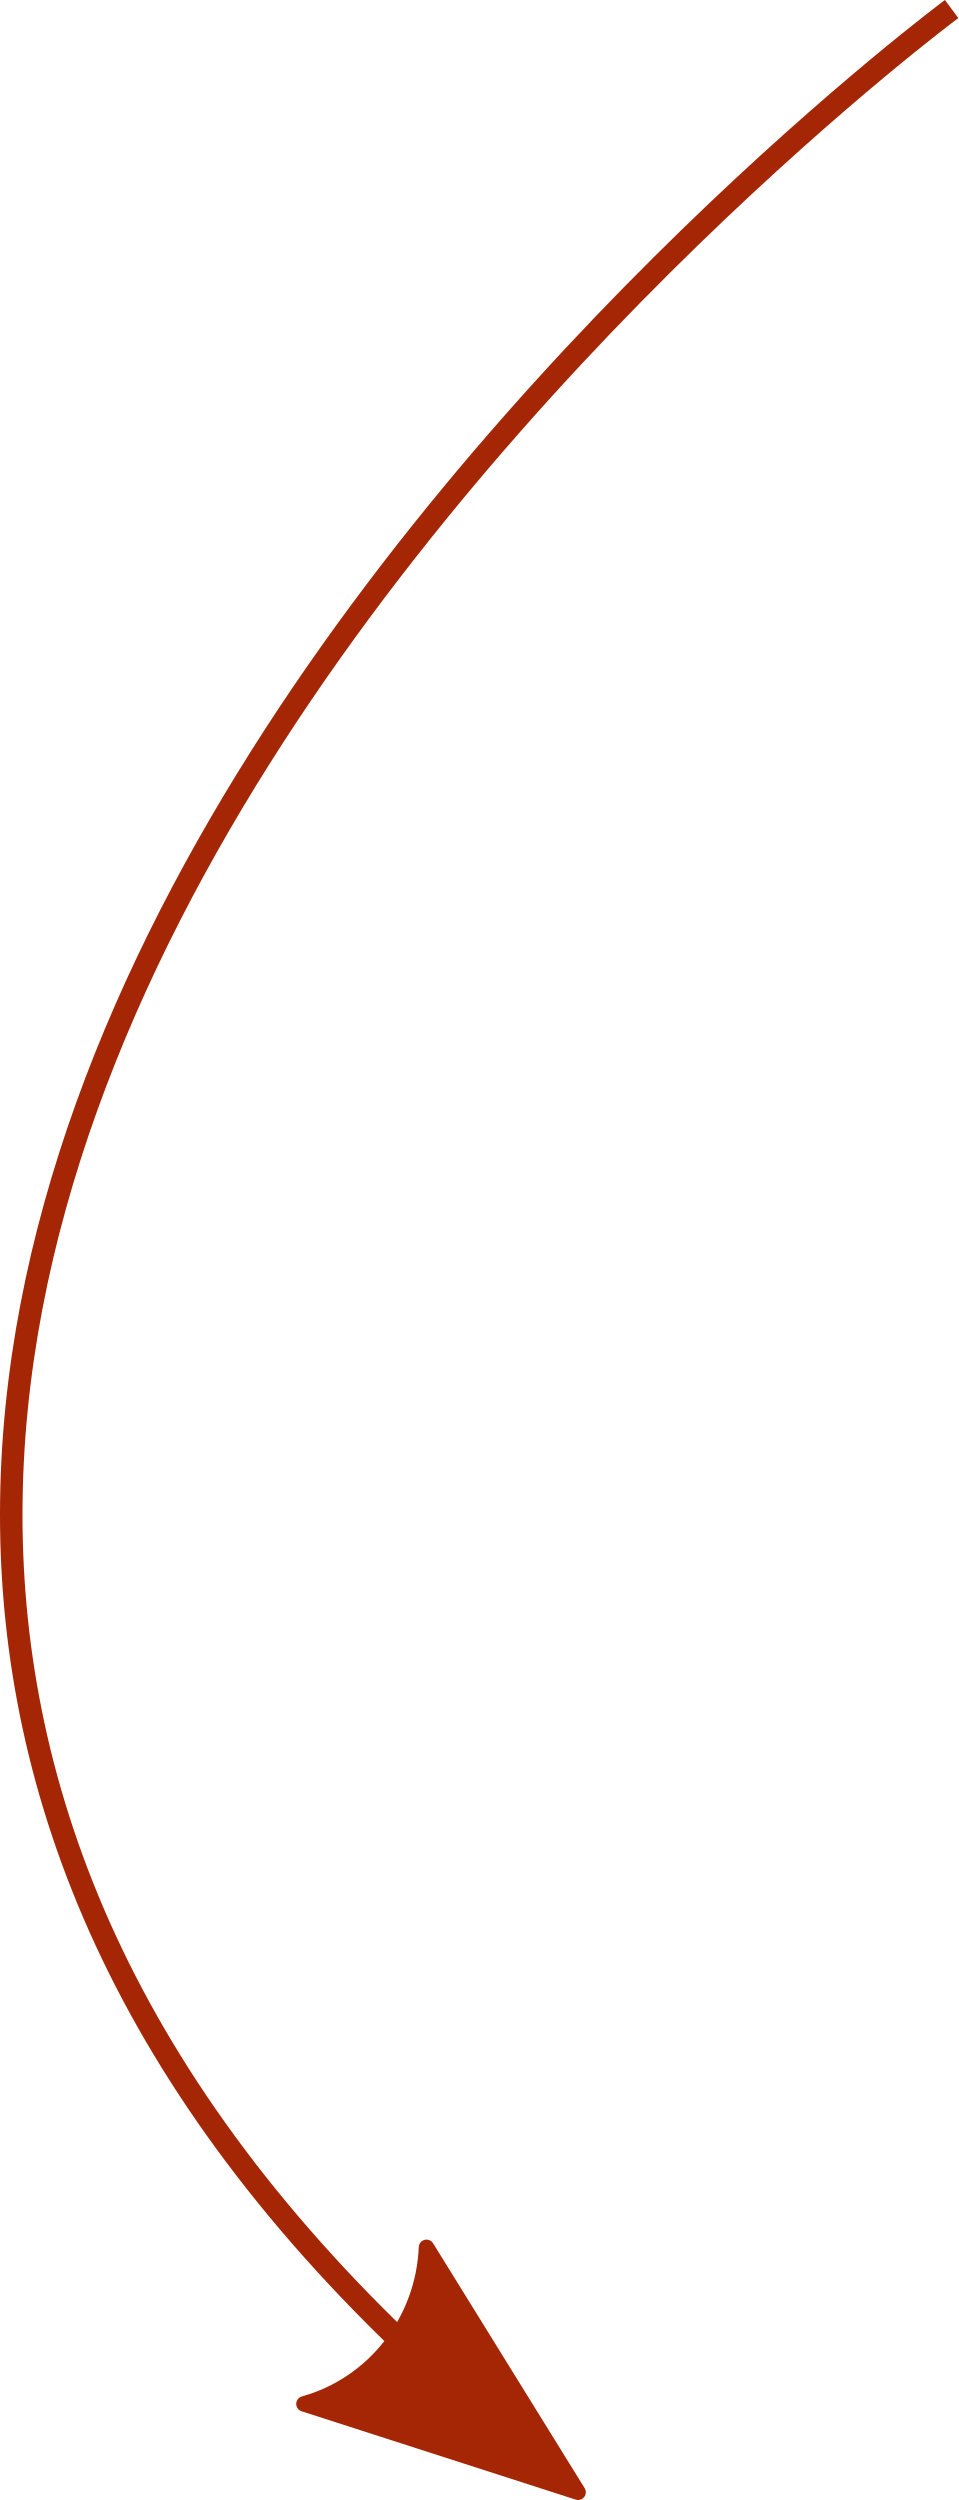
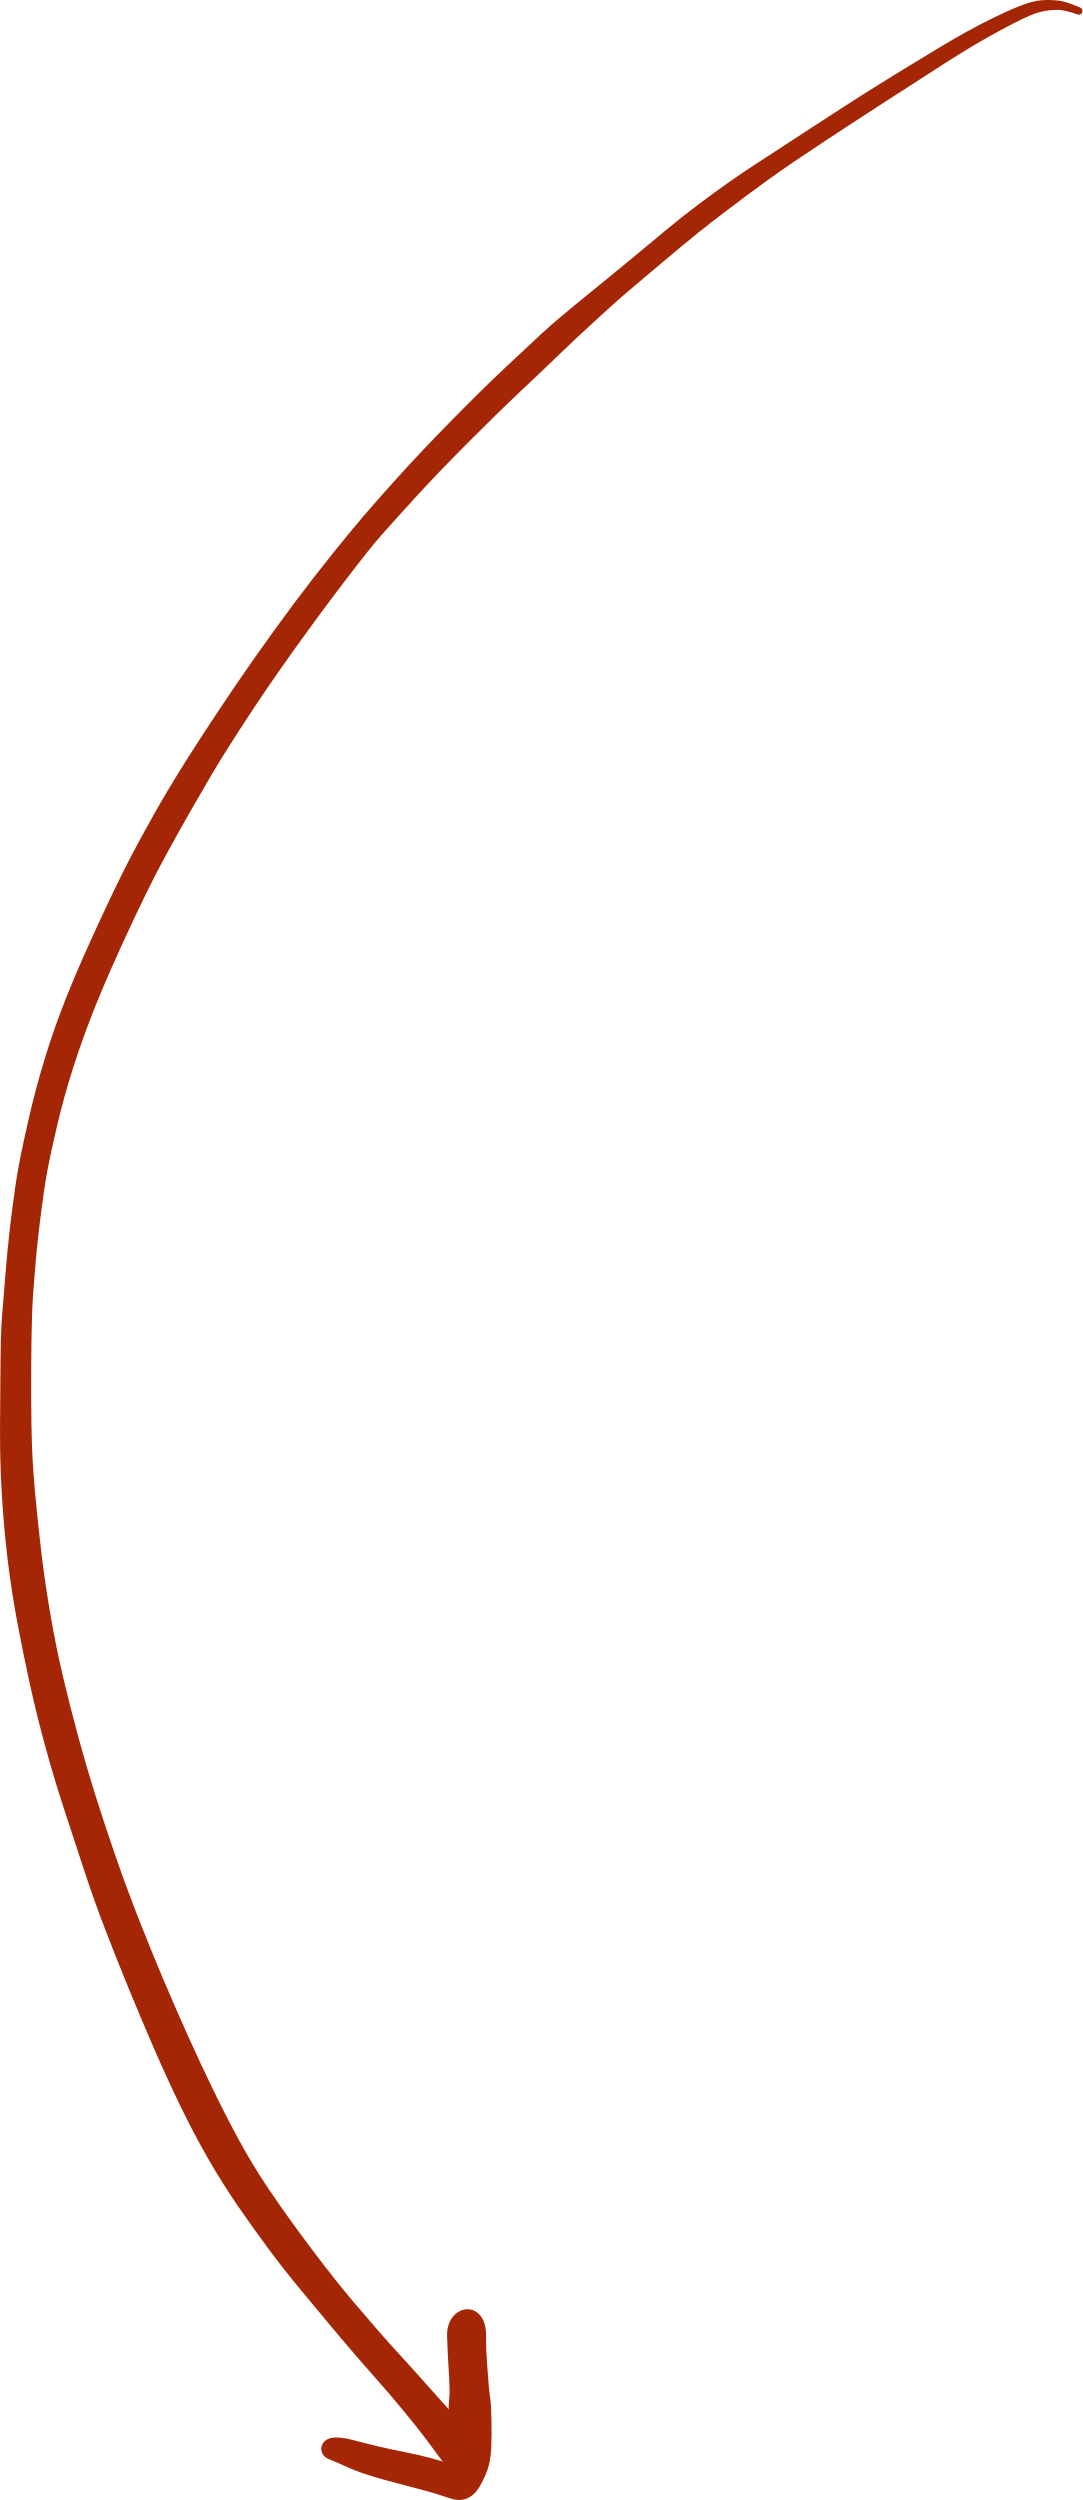
- <svg xmlns="http://www.w3.org/2000/svg" width="60.83mm" height="158.688mm" viewBox="0 0 215.538 562.28" id="svg7540" version="1.1">
-   <defs id="defs7542">
-     <marker orient="auto" refY="0" refX="0" id="marker7027" style="overflow:visible">
-       <path id="path7029" style="fill:#a42604;fill-opacity:1;fill-rule:evenodd;stroke:#a42604;stroke-width:0.625;stroke-linejoin:round;stroke-opacity:1" d="M 8.719,4.034 -2.207,0.016 8.719,-4.002 c -1.745,2.372 -1.735,5.617 -6e-7,8.035 z" transform="matrix(-1.1,0,0,-1.1,-1.1,0)" />
-     </marker>
-   </defs>
-   <g id="layer1" transform="translate(-323.8492,-174.0664)">
-     <path style="fill:none;fill-rule:evenodd;stroke:#a42604;stroke-width:5.059;stroke-linecap:butt;stroke-linejoin:miter;stroke-miterlimit:16.8;stroke-dasharray:none;stroke-opacity:1;marker-end:url(#marker7027)" d="m 537.878,176.096 c 0,0 -409.103,304.136 -89.353,554.44" id="path7025" />
+ <svg xmlns="http://www.w3.org/2000/svg" width="56.685mm" height="130.917mm" viewBox="0 0 56.685 130.917" version="1.1" id="svg12096">
+   <defs id="defs12090" />
+   <g id="layer1" transform="translate(-212.0503,-42.55328)">
+     <path id="path11292" style="fill:#a42604;fill-opacity:1;fill-rule:nonzero;stroke:none;stroke-width:0.353" d="m 267.443,43.071 c 0.143,-3.28e-4 0.286,0.025 0.424,0.057 0.207,0.047 0.409,0.112 0.609,0.183 v 0 c 0.101,0.036 0.212,-0.017 0.248,-0.117 0.034,-0.096 -0.011,-0.202 -0.105,-0.243 -0.208,-0.091 -0.419,-0.177 -0.636,-0.247 -0.167,-0.054 -0.338,-0.1 -0.513,-0.12 v 0 c -0.134,-0.016 -0.255,0.08 -0.271,0.214 -0.016,0.134 0.08,0.255 0.214,0.271 0.01,0.001 0.019,0.002 0.029,0.002 z m -0.823,-0.507 v 0 c -0.161,0.011 -0.282,0.15 -0.271,0.311 0.011,0.161 0.15,0.282 0.311,0.271 0.011,-7.07e-4 0.022,-0.002 0.033,-0.004 0.247,-0.046 0.499,-0.07 0.75,-0.071 v 0 c 0.135,-3.1e-4 0.244,-0.11 0.244,-0.245 -2.6e-4,-0.124 -0.093,-0.228 -0.216,-0.242 -0.282,-0.033 -0.568,-0.039 -0.851,-0.019 z m 0,0 c -0.368,0.025 -0.729,0.136 -1.072,0.267 v 4e-6 c -0.173,0.066 -0.259,0.259 -0.193,0.431 0.066,0.173 0.259,0.259 0.432,0.193 0.007,-0.003 0.013,-0.005 0.02,-0.008 0.283,-0.129 0.58,-0.249 0.887,-0.306 v 0 c 0.158,-0.029 0.263,-0.181 0.233,-0.34 -0.027,-0.146 -0.159,-0.248 -0.306,-0.238 z m -1.072,0.267 c -0.472,0.18 -0.932,0.391 -1.387,0.611 v 0 c -0.185,0.09 -0.262,0.313 -0.173,0.498 0.09,0.185 0.313,0.262 0.498,0.173 0.005,-0.003 0.01,-0.005 0.014,-0.007 0.429,-0.231 0.862,-0.456 1.305,-0.658 v 0 c 0.168,-0.077 0.242,-0.275 0.165,-0.443 -0.073,-0.161 -0.258,-0.237 -0.423,-0.174 z m -1.387,0.611 c -0.529,0.257 -1.051,0.529 -1.565,0.815 v 0 c -0.194,0.108 -0.264,0.354 -0.156,0.548 0.108,0.194 0.354,0.264 0.548,0.156 0.003,-0.002 0.006,-0.004 0.009,-0.005 0.495,-0.294 0.996,-0.577 1.502,-0.85 v 0 c 0.181,-0.098 0.249,-0.324 0.151,-0.505 -0.095,-0.176 -0.311,-0.245 -0.49,-0.158 z m -1.565,0.815 c -0.85,0.474 -1.68,0.983 -2.512,1.488 v 0 c -0.209,0.127 -0.275,0.399 -0.148,0.608 0.127,0.209 0.399,0.275 0.608,0.148 0.004,-0.002 0.007,-0.004 0.01,-0.006 0.808,-0.522 1.616,-1.048 2.444,-1.539 v 0 c 0.191,-0.114 0.254,-0.361 0.141,-0.552 -0.111,-0.188 -0.352,-0.253 -0.543,-0.146 z m -2.512,1.488 c -0.895,0.544 -1.789,1.089 -2.673,1.65 v 0 c -0.221,0.14 -0.286,0.432 -0.146,0.653 0.14,0.221 0.432,0.286 0.653,0.146 7.9e-4,-3.44e-4 0.002,-0.001 0.002,-0.001 0.879,-0.565 1.756,-1.131 2.634,-1.698 v 0 c 0.205,-0.133 0.264,-0.406 0.132,-0.612 -0.13,-0.201 -0.397,-0.262 -0.601,-0.138 z m -2.673,1.65 c -0.94,0.596 -1.874,1.203 -2.807,1.809 v 0 c -0.225,0.146 -0.289,0.447 -0.143,0.672 0.146,0.225 0.447,0.289 0.671,0.143 10e-4,-7.14e-4 0.002,-0.001 0.003,-0.002 0.926,-0.612 1.851,-1.224 2.785,-1.823 v -3e-6 c 0.22,-0.141 0.284,-0.434 0.142,-0.654 -0.141,-0.219 -0.432,-0.283 -0.652,-0.144 v 3e-6 z m -2.807,1.809 c -0.997,0.648 -1.994,1.296 -2.988,1.947 v 0 c -0.242,0.159 -0.31,0.484 -0.152,0.726 0.159,0.242 0.484,0.31 0.726,0.152 0.007,-0.004 0.013,-0.009 0.02,-0.014 0.957,-0.691 1.94,-1.348 2.926,-1.999 v 0 c 0.224,-0.148 0.285,-0.449 0.137,-0.673 -0.147,-0.222 -0.446,-0.285 -0.669,-0.139 z m -2.988,1.947 c -0.735,0.481 -1.458,0.98 -2.167,1.498 v 0 c -0.254,0.185 -0.309,0.541 -0.124,0.795 0.185,0.254 0.541,0.309 0.795,0.124 0.003,-0.003 0.006,-0.005 0.01,-0.007 0.687,-0.524 1.381,-1.039 2.081,-1.545 v 0 c 0.235,-0.17 0.288,-0.498 0.118,-0.733 -0.164,-0.227 -0.478,-0.285 -0.713,-0.132 z m -2.167,1.498 c -0.558,0.408 -1.114,0.819 -1.655,1.249 v 0 c -0.253,0.201 -0.294,0.569 -0.093,0.821 0.201,0.253 0.569,0.294 0.821,0.093 7.9e-4,-7.15e-4 0.002,-0.001 0.002,-0.002 0.528,-0.425 1.066,-0.839 1.605,-1.25 v 0 c 0.25,-0.191 0.297,-0.547 0.107,-0.797 -0.188,-0.246 -0.538,-0.297 -0.787,-0.114 z m -1.655,1.249 c -0.582,0.463 -1.153,0.939 -1.723,1.415 v 0 c -0.25,0.209 -0.283,0.581 -0.074,0.831 0.209,0.25 0.581,0.283 0.831,0.075 7.9e-4,-7.15e-4 10e-4,-0.001 0.002,-0.002 0.561,-0.473 1.123,-0.946 1.695,-1.406 v 0 c 0.251,-0.202 0.291,-0.57 0.089,-0.822 -0.202,-0.25 -0.567,-0.291 -0.819,-0.091 z m -1.723,1.415 c -0.588,0.491 -1.177,0.981 -1.771,1.464 v 0 c -0.258,0.21 -0.297,0.588 -0.088,0.846 0.21,0.258 0.588,0.297 0.846,0.088 0.003,-0.003 0.006,-0.005 0.009,-0.008 0.586,-0.496 1.174,-0.992 1.761,-1.487 v 0 c 0.249,-0.21 0.281,-0.582 0.071,-0.831 -0.209,-0.248 -0.58,-0.281 -0.829,-0.073 z m -1.771,1.464 c -0.651,0.529 -1.301,1.061 -1.95,1.592 v 0 c -0.28,0.23 -0.321,0.643 -0.092,0.923 0.23,0.28 0.643,0.322 0.923,0.092 0.009,-0.008 0.018,-0.016 0.027,-0.024 0.612,-0.561 1.226,-1.121 1.859,-1.658 v 0 c 0.254,-0.215 0.285,-0.594 0.07,-0.848 -0.212,-0.25 -0.584,-0.285 -0.839,-0.078 z m -1.95,1.592 c -0.677,0.554 -1.353,1.114 -1.995,1.709 v 0 c -0.289,0.268 -0.306,0.719 -0.038,1.008 0.268,0.289 0.719,0.306 1.008,0.038 0.004,-0.004 0.009,-0.008 0.013,-0.012 0.612,-0.596 1.241,-1.175 1.871,-1.752 v 0 c 0.267,-0.245 0.285,-0.66 0.041,-0.927 -0.235,-0.257 -0.63,-0.285 -0.899,-0.065 z m -1.995,1.709 c -0.638,0.591 -1.272,1.186 -1.905,1.782 v 0 c -0.292,0.274 -0.306,0.733 -0.032,1.025 0.274,0.292 0.733,0.306 1.025,0.032 0.635,-0.597 1.27,-1.196 1.895,-1.804 v 0 c 0.282,-0.275 0.288,-0.727 0.013,-1.009 -0.27,-0.277 -0.712,-0.288 -0.996,-0.025 z m -1.905,1.782 c -0.979,0.921 -1.93,1.872 -2.871,2.832 v 0 c -0.276,0.282 -0.271,0.734 0.011,1.01 0.28,0.274 0.729,0.271 1.005,-0.006 0.937,-0.939 1.882,-1.871 2.848,-2.78 v 0 c 0.292,-0.274 0.306,-0.733 0.032,-1.025 -0.274,-0.292 -0.733,-0.306 -1.025,-0.032 0,0 0,0 0,0 z m -2.871,2.832 c -0.947,0.968 -1.884,1.947 -2.788,2.955 v 0 c -0.257,0.286 -0.233,0.727 0.054,0.983 0.285,0.255 0.722,0.233 0.979,-0.049 0.899,-0.985 1.83,-1.941 2.771,-2.885 v 0 c 0.279,-0.279 0.278,-0.732 -0.001,-1.01 -0.279,-0.279 -0.732,-0.278 -1.01,0.001 -0.001,0.002 -0.003,0.003 -0.005,0.005 z m -2.788,2.955 c -0.582,0.649 -1.164,1.299 -1.73,1.962 v 0 c -0.244,0.286 -0.21,0.716 0.076,0.961 0.283,0.241 0.707,0.211 0.953,-0.067 0.571,-0.647 1.152,-1.284 1.733,-1.922 h -3e-5 c 0.259,-0.284 0.239,-0.725 -0.045,-0.984 -0.284,-0.259 -0.725,-0.239 -0.984,0.045 -0.001,0.001 -0.002,0.003 -0.004,0.004 z m -1.73,1.962 c -0.538,0.631 -1.061,1.276 -1.582,1.922 v 0 c -0.239,0.297 -0.193,0.732 0.104,0.971 0.297,0.24 0.732,0.193 0.971,-0.104 0.003,-0.004 0.006,-0.008 0.009,-0.012 0.493,-0.64 0.992,-1.278 1.526,-1.884 v 0 c 0.249,-0.282 0.223,-0.713 -0.06,-0.962 -0.282,-0.249 -0.713,-0.222 -0.962,0.06 -0.003,0.003 -0.005,0.006 -0.008,0.009 z m -1.582,1.922 c -0.683,0.848 -1.35,1.709 -2.002,2.581 v -3.7e-5 c -0.236,0.315 -0.171,0.762 0.144,0.998 0.315,0.236 0.762,0.171 0.998,-0.144 0.001,-0.001 0.002,-0.002 0.003,-0.004 0.638,-0.865 1.285,-1.724 1.942,-2.576 v 0 c 0.233,-0.302 0.177,-0.736 -0.125,-0.969 -0.297,-0.229 -0.724,-0.179 -0.96,0.113 z m -2.002,2.581 c -0.702,0.939 -1.389,1.89 -2.064,2.849 h -3e-5 c -0.23,0.326 -0.151,0.777 0.175,1.006 0.326,0.23 0.777,0.151 1.006,-0.175 7.1e-4,-7.94e-4 0.001,-0.001 0.002,-0.002 0.664,-0.951 1.338,-1.894 2.027,-2.827 v 0 c 0.234,-0.317 0.167,-0.763 -0.15,-0.997 -0.315,-0.233 -0.76,-0.167 -0.995,0.147 v 3.4e-5 z m -2.064,2.849 c -0.702,0.997 -1.389,2.004 -2.06,3.022 v 0 c -0.224,0.339 -0.13,0.796 0.209,1.02 0.339,0.224 0.796,0.13 1.02,-0.209 0.001,-0.002 0.003,-0.005 0.005,-0.007 0.651,-1.011 1.321,-2.01 2.009,-2.997 v 0 c 0.228,-0.327 0.148,-0.777 -0.179,-1.005 -0.326,-0.228 -0.775,-0.149 -1.004,0.177 z m -2.06,3.022 c -0.519,0.786 -1.037,1.574 -1.538,2.371 v 0 c -0.224,0.356 -0.117,0.827 0.239,1.051 0.356,0.224 0.827,0.117 1.051,-0.239 0.004,-0.007 0.008,-0.014 0.012,-0.02 0.469,-0.799 0.968,-1.58 1.469,-2.359 v 0 c 0.22,-0.342 0.121,-0.797 -0.221,-1.017 -0.339,-0.218 -0.791,-0.123 -1.013,0.214 z m -1.538,2.371 c -0.349,0.554 -0.691,1.111 -1.026,1.674 v 0 c -0.222,0.372 -0.1,0.854 0.273,1.076 0.372,0.222 0.854,0.1 1.076,-0.273 0.002,-0.003 0.004,-0.006 0.006,-0.01 0.323,-0.56 0.647,-1.118 0.974,-1.675 v 0 c 0.213,-0.363 0.091,-0.83 -0.272,-1.043 -0.355,-0.208 -0.811,-0.097 -1.03,0.252 z m -1.026,1.674 c -0.471,0.791 -0.917,1.598 -1.361,2.405 v 0 c -0.211,0.383 -0.071,0.864 0.311,1.075 0.383,0.211 0.864,0.071 1.075,-0.311 0.438,-0.795 0.876,-1.589 1.329,-2.375 v 3.4e-5 c 0.216,-0.375 0.087,-0.855 -0.288,-1.072 -0.372,-0.214 -0.846,-0.09 -1.066,0.278 z m -1.361,2.405 c -0.733,1.33 -1.393,2.7 -2.033,4.076 v 0 c -0.184,0.396 -0.013,0.867 0.384,1.051 0.396,0.184 0.867,0.012 1.051,-0.384 0.625,-1.344 1.269,-2.682 1.984,-3.98 v 0 c 0.211,-0.383 0.071,-0.864 -0.311,-1.075 -0.383,-0.211 -0.864,-0.071 -1.075,0.311 z m -2.033,4.076 c -0.638,1.371 -1.261,2.75 -1.824,4.154 v 0 c -0.163,0.406 0.035,0.866 0.44,1.029 0.406,0.163 0.866,-0.035 1.029,-0.44 0.552,-1.377 1.164,-2.73 1.79,-4.075 v 0 c 0.184,-0.396 0.013,-0.867 -0.384,-1.051 -0.396,-0.184 -0.867,-0.012 -1.051,0.384 -3e-5,0 -3e-5,0 -3e-5,0 z m -1.824,4.154 c -0.438,1.092 -0.833,2.202 -1.176,3.327 v 0 c -0.126,0.412 0.107,0.848 0.519,0.974 0.408,0.124 0.841,-0.102 0.971,-0.509 0.345,-1.082 0.733,-2.15 1.155,-3.203 v 0 c 0.162,-0.406 -0.035,-0.866 -0.44,-1.029 -0.406,-0.162 -0.866,0.035 -1.029,0.44 0,0 0,0 0,0 z m -1.176,3.327 c -0.321,1.053 -0.607,2.117 -0.85,3.19 v 0 c -0.093,0.412 0.165,0.822 0.577,0.915 0.41,0.093 0.819,-0.163 0.914,-0.573 0.24,-1.034 0.526,-2.057 0.849,-3.068 v 0 c 0.131,-0.41 -0.096,-0.849 -0.506,-0.98 -0.41,-0.131 -0.849,0.096 -0.98,0.506 -0.001,0.003 -0.002,0.007 -0.003,0.01 z m -0.85,3.19 c -0.181,0.799 -0.36,1.6 -0.51,2.406 v 0 c -0.076,0.413 0.196,0.81 0.609,0.887 0.413,0.076 0.81,-0.196 0.887,-0.609 0,0 0,0 0,0 0.145,-0.785 0.324,-1.564 0.505,-2.341 h -3e-5 c 0.096,-0.411 -0.161,-0.822 -0.572,-0.918 -0.411,-0.096 -0.822,0.161 -0.918,0.572 -3.2e-4,0.001 -7.1e-4,0.002 -0.001,0.004 z m -0.51,2.406 c -0.144,0.776 -0.25,1.559 -0.351,2.341 v 0 c -0.054,0.416 0.24,0.797 0.656,0.851 0.416,0.054 0.797,-0.24 0.851,-0.656 0.098,-0.755 0.201,-1.511 0.34,-2.26 v 0 c 0.077,-0.413 -0.196,-0.81 -0.609,-0.887 -0.413,-0.076 -0.81,0.196 -0.887,0.609 0,0 0,0 0,0 z m -0.351,2.341 c -0.132,1.017 -0.238,2.038 -0.324,3.059 v 0 c -0.035,0.419 0.276,0.787 0.695,0.823 0.419,0.035 0.787,-0.276 0.823,-0.695 4e-5,-8e-4 7e-5,-0.001 1.4e-4,-0.002 0.082,-0.999 0.185,-1.996 0.315,-2.99 v 0 c 0.054,-0.416 -0.239,-0.798 -0.656,-0.852 -0.416,-0.054 -0.798,0.239 -0.852,0.656 -3e-5,2.1e-4 -7e-5,2.6e-4 -1e-4,7.9e-4 z m -0.324,3.059 c -0.069,0.818 -0.138,1.637 -0.2,2.456 h 10e-6 c -0.033,0.432 0.29,0.808 0.722,0.841 0.432,0.033 0.808,-0.29 0.841,-0.722 0.001,-0.012 0.001,-0.025 0.002,-0.037 0.023,-0.805 0.086,-1.609 0.152,-2.412 h 3e-5 c 0.034,-0.419 -0.277,-0.787 -0.696,-0.821 -0.418,-0.034 -0.785,0.276 -0.821,0.695 v 0 z m -0.2,2.456 c -0.064,0.831 -0.076,1.666 -0.084,2.5 h -1e-5 c -0.004,0.445 0.353,0.808 0.798,0.812 0.445,0.004 0.808,-0.353 0.812,-0.798 0.007,-0.811 0.016,-1.621 0.039,-2.432 v 0 c 0.012,-0.433 -0.328,-0.794 -0.761,-0.806 -0.418,-0.012 -0.772,0.307 -0.804,0.724 z m -0.084,2.499 c -0.01,1.104 -0.018,2.208 -0.024,3.312 h -10e-6 c -0.003,0.455 0.364,0.825 0.818,0.828 0.455,0.002 0.825,-0.364 0.828,-0.818 0,-0.006 0,-0.011 -1.1e-4,-0.017 -0.016,-1.097 -0.022,-2.193 -0.012,-3.29 v 0 c 0.004,-0.445 -0.353,-0.808 -0.798,-0.812 -0.445,-0.004 -0.808,0.353 -0.812,0.798 z m -0.024,3.312 c -0.007,1.174 0.024,2.347 0.092,3.519 h 1e-5 c 0.028,0.48 0.439,0.846 0.919,0.818 0.48,-0.028 0.846,-0.439 0.818,-0.919 -7.1e-4,-0.01 -0.001,-0.019 -0.002,-0.029 -0.104,-1.129 -0.163,-2.263 -0.18,-3.397 v 0 c -0.007,-0.455 -0.381,-0.817 -0.835,-0.811 -0.448,0.007 -0.808,0.37 -0.811,0.818 v 0 z m 0.092,3.519 c 0.066,1.132 0.164,2.263 0.299,3.389 v 0 c 0.059,0.493 0.506,0.844 0.999,0.785 0.493,-0.059 0.844,-0.506 0.785,-0.999 -0.132,-1.1 -0.247,-2.202 -0.348,-3.306 v 0 c -0.044,-0.478 -0.467,-0.831 -0.946,-0.787 -0.467,0.043 -0.816,0.448 -0.789,0.917 z m 0.299,3.389 c 0.133,1.113 0.304,2.222 0.509,3.324 h 3e-5 c 0.089,0.483 0.553,0.801 1.036,0.712 0.479,-0.089 0.797,-0.546 0.714,-1.026 -0.186,-1.07 -0.345,-2.145 -0.475,-3.223 v 0 c -0.059,-0.493 -0.506,-0.844 -0.999,-0.785 -0.493,0.059 -0.844,0.506 -0.785,0.999 0,0 0,0 0,0 z m 0.509,3.324 c 0.204,1.098 0.426,2.192 0.667,3.283 v 0 c 0.106,0.48 0.582,0.783 1.061,0.676 0.48,-0.106 0.783,-0.582 0.676,-1.061 -7.1e-4,-0.004 -0.002,-0.007 -0.002,-0.011 -0.249,-1.06 -0.466,-2.128 -0.653,-3.201 v 0 c -0.084,-0.484 -0.544,-0.808 -1.028,-0.724 -0.484,0.084 -0.808,0.544 -0.724,1.028 7.1e-4,0.003 0.001,0.007 0.002,0.01 h -3e-5 z m 0.667,3.283 c 0.242,1.093 0.512,2.181 0.808,3.261 v 0 c 0.131,0.48 0.626,0.762 1.106,0.631 0.48,-0.131 0.762,-0.626 0.631,-1.106 0,0 0,0 0,0 -0.289,-1.056 -0.559,-2.116 -0.81,-3.182 v 0 c -0.112,-0.479 -0.592,-0.775 -1.07,-0.663 -0.474,0.111 -0.771,0.583 -0.665,1.059 z m 0.808,3.261 c 0.299,1.092 0.624,2.177 0.976,3.253 v 0 c 0.153,0.468 0.657,0.724 1.125,0.571 0.465,-0.152 0.72,-0.649 0.573,-1.116 -0.333,-1.055 -0.645,-2.116 -0.937,-3.183 v 0 c -0.131,-0.48 -0.626,-0.762 -1.106,-0.631 -0.48,0.131 -0.762,0.626 -0.631,1.106 z m 0.976,3.253 c 0.349,1.067 0.699,2.134 1.05,3.201 v 0 c 0.155,0.471 0.663,0.727 1.134,0.572 0.471,-0.155 0.727,-0.663 0.572,-1.134 -0.002,-0.005 -0.003,-0.01 -0.005,-0.015 -0.367,-1.051 -0.718,-2.108 -1.053,-3.169 v 0 c -0.148,-0.47 -0.649,-0.73 -1.119,-0.582 -0.47,0.148 -0.73,0.649 -0.582,1.119 0.001,0.003 0.002,0.006 0.003,0.009 z m 1.05,3.201 c 0.355,1.079 0.737,2.148 1.145,3.208 h -3e-5 c 0.182,0.473 0.713,0.709 1.186,0.526 0.473,-0.182 0.709,-0.713 0.526,-1.186 -7.1e-4,-0.002 -0.001,-0.004 -0.002,-0.005 -0.405,-1.032 -0.79,-2.073 -1.155,-3.12 v 0 c -0.163,-0.468 -0.675,-0.715 -1.143,-0.552 -0.462,0.161 -0.71,0.663 -0.557,1.128 z m 1.145,3.208 c 0.405,1.05 0.821,2.095 1.25,3.136 v 0 c 0.195,0.475 0.739,0.701 1.213,0.505 0.475,-0.195 0.701,-0.739 0.505,-1.213 -0.001,-0.002 -0.002,-0.005 -0.003,-0.007 -0.431,-1.024 -0.849,-2.052 -1.255,-3.086 v 0 c -0.185,-0.472 -0.718,-0.704 -1.189,-0.519 -0.47,0.184 -0.703,0.713 -0.521,1.184 z m 1.25,3.136 c 0.421,1.022 0.851,2.041 1.292,3.055 v 0 c 0.209,0.479 0.766,0.699 1.246,0.491 0.479,-0.209 0.699,-0.766 0.491,-1.246 -0.002,-0.004 -0.004,-0.008 -0.005,-0.012 -0.449,-0.995 -0.884,-1.996 -1.308,-3.002 h 4e-5 c -0.199,-0.473 -0.744,-0.695 -1.217,-0.496 -0.47,0.198 -0.693,0.738 -0.499,1.21 z m 1.292,3.055 c 0.429,0.986 0.877,1.964 1.345,2.933 v 0 c 0.23,0.476 0.803,0.675 1.279,0.445 0.476,-0.23 0.675,-0.803 0.445,-1.279 -0.459,-0.949 -0.905,-1.904 -1.338,-2.866 l -3e-5,4e-5 c -0.215,-0.477 -0.776,-0.689 -1.252,-0.474 -0.472,0.213 -0.686,0.766 -0.479,1.241 z m 1.345,2.933 c 0.454,0.939 0.938,1.863 1.457,2.767 v 0 c 0.259,0.451 0.835,0.607 1.286,0.349 0.445,-0.255 0.604,-0.819 0.358,-1.269 -0.481,-0.882 -0.939,-1.776 -1.377,-2.681 v 0 c -0.23,-0.476 -0.803,-0.675 -1.279,-0.445 -0.476,0.23 -0.675,0.803 -0.445,1.279 0,0 0,0 0,0 z m 1.457,2.767 c 0.496,0.865 1.027,1.711 1.593,2.532 v 0 c 0.288,0.417 0.859,0.522 1.276,0.234 0.413,-0.285 0.52,-0.849 0.241,-1.266 -0.526,-0.783 -1.014,-1.592 -1.466,-2.42 v 3e-5 c -0.249,-0.457 -0.822,-0.625 -1.278,-0.375 -0.457,0.249 -0.625,0.822 -0.375,1.278 0.003,0.006 0.006,0.011 0.01,0.017 z m 1.593,2.532 c 0.52,0.754 1.052,1.5 1.598,2.235 v 0 c 0.298,0.401 0.865,0.484 1.265,0.186 0.399,-0.297 0.484,-0.86 0.189,-1.261 -0.528,-0.719 -1.039,-1.451 -1.536,-2.191 v 0 c -0.282,-0.421 -0.852,-0.533 -1.273,-0.25 -0.421,0.282 -0.533,0.852 -0.25,1.273 0.002,0.003 0.004,0.007 0.007,0.01 z m 1.598,2.235 c 0.509,0.684 1.035,1.357 1.579,2.013 h 4e-5 c 0.31,0.373 0.863,0.425 1.237,0.115 0.364,-0.302 0.424,-0.837 0.135,-1.212 -0.507,-0.658 -1.005,-1.323 -1.498,-1.992 h -4e-5 c -0.296,-0.402 -0.862,-0.489 -1.264,-0.193 -0.402,0.296 -0.489,0.862 -0.193,1.264 0.001,0.001 0.002,0.002 0.003,0.004 z m 1.579,2.013 c 0.489,0.59 0.979,1.18 1.47,1.769 l -3e-5,4e-5 c 0.304,0.365 0.847,0.415 1.212,0.11 0.365,-0.304 0.415,-0.847 0.11,-1.212 -0.001,-0.002 -0.003,-0.004 -0.004,-0.005 -0.486,-0.574 -0.956,-1.162 -1.415,-1.759 v 0 c -0.296,-0.385 -0.847,-0.456 -1.232,-0.16 -0.385,0.296 -0.456,0.847 -0.16,1.232 0.006,0.008 0.013,0.017 0.02,0.025 z m 1.47,1.769 c 0.434,0.522 0.872,1.041 1.314,1.556 v 0 c 0.312,0.364 0.86,0.407 1.224,0.095 0.364,-0.312 0.407,-0.86 0.095,-1.224 -0.001,-0.002 -0.003,-0.004 -0.004,-0.005 -0.44,-0.506 -0.877,-1.016 -1.31,-1.528 v 0 c -0.307,-0.363 -0.85,-0.408 -1.213,-0.101 -0.361,0.305 -0.408,0.844 -0.105,1.207 z m 1.314,1.556 c 0.401,0.468 0.806,0.932 1.216,1.391 v 0 c 0.323,0.362 0.879,0.393 1.241,0.07 0.362,-0.323 0.393,-0.879 0.07,-1.241 -0.003,-0.004 -0.006,-0.007 -0.009,-0.01 -0.408,-0.442 -0.808,-0.891 -1.203,-1.345 v 0 c -0.315,-0.362 -0.863,-0.4 -1.225,-0.085 -0.36,0.313 -0.4,0.858 -0.089,1.22 z m 1.216,1.391 c 0.48,0.537 0.944,1.09 1.404,1.645 v 0 c 0.32,0.386 0.892,0.44 1.278,0.12 0.386,-0.32 0.44,-0.892 0.12,-1.278 -0.006,-0.008 -0.013,-0.015 -0.019,-0.023 -0.489,-0.553 -0.981,-1.103 -1.481,-1.646 v 0 c -0.329,-0.357 -0.885,-0.379 -1.242,-0.05 -0.353,0.325 -0.379,0.874 -0.06,1.232 z m 1.404,1.645 c 0.446,0.538 0.888,1.081 1.305,1.642 v 0 c 0.319,0.43 0.926,0.519 1.356,0.2 0.43,-0.319 0.519,-0.926 0.2,-1.356 -0.018,-0.025 -0.038,-0.049 -0.059,-0.072 -0.478,-0.529 -0.951,-1.062 -1.423,-1.596 v 0 c -0.332,-0.375 -0.906,-0.41 -1.281,-0.078 -0.367,0.325 -0.41,0.881 -0.097,1.258 z m 1.305,1.642 c 0.266,0.359 0.533,0.717 0.798,1.076 v 0 c 0.351,0.474 1.019,0.573 1.493,0.222 0.474,-0.351 0.573,-1.019 0.222,-1.493 -0.049,-0.065 -0.104,-0.125 -0.166,-0.178 -0.306,-0.26 -0.582,-0.557 -0.85,-0.855 v 4e-5 c -0.359,-0.397 -0.971,-0.429 -1.369,-0.07 -0.371,0.335 -0.426,0.896 -0.129,1.297 z m 0.798,1.076 c 0.309,0.417 0.859,0.76 1.393,0.602 v 0 c 0.101,-0.03 0.195,-0.078 0.279,-0.141 0.339,-0.257 0.446,-0.715 0.359,-1.116 -0.067,-0.309 -0.242,-0.588 -0.482,-0.792 v 0 c -0.449,-0.382 -1.123,-0.327 -1.505,0.122 -0.322,0.378 -0.34,0.928 -0.044,1.327 z" />
+     <path id="path11294" style="fill:#a42604;fill-opacity:1;fill-rule:nonzero;stroke:none;stroke-width:0.353" d="m 229.362,170.232 c -0.163,0.038 -0.314,0.127 -0.404,0.272 v 3e-5 c -0.095,0.152 -0.109,0.34 -0.038,0.504 0.07,0.163 0.213,0.276 0.376,0.335 v 0 c 0.302,0.11 0.635,-0.046 0.745,-0.347 0.11,-0.302 -0.046,-0.635 -0.347,-0.745 -0.106,-0.039 -0.221,-0.045 -0.331,-0.02 z m 0,0 v 0 c -0.312,0.073 -0.506,0.386 -0.433,0.698 0.045,0.191 0.183,0.346 0.367,0.413 0.268,0.098 0.528,0.219 0.788,0.336 v -4e-5 c 0.359,0.162 0.782,0.002 0.945,-0.357 0.162,-0.359 0.002,-0.782 -0.357,-0.945 -0.036,-0.016 -0.074,-0.03 -0.112,-0.04 -0.208,-0.055 -0.419,-0.101 -0.633,-0.125 -0.187,-0.021 -0.38,-0.025 -0.564,0.018 z m 0.722,1.448 c 0.403,0.182 0.815,0.343 1.236,0.478 v 0 c 0.416,0.134 0.861,-0.095 0.995,-0.51 0.134,-0.416 -0.095,-0.861 -0.51,-0.995 -0.019,-0.006 -0.038,-0.012 -0.058,-0.016 -0.397,-0.095 -0.792,-0.195 -1.187,-0.299 v -3e-5 c -0.381,-0.1 -0.772,0.128 -0.872,0.509 -0.089,0.337 0.079,0.689 0.397,0.832 z m 1.236,0.478 c 0.48,0.155 0.968,0.288 1.456,0.414 v 3e-5 c 0.448,0.116 0.904,-0.153 1.02,-0.601 0.116,-0.448 -0.153,-0.904 -0.601,-1.02 -0.015,-0.004 -0.03,-0.007 -0.045,-0.01 -0.469,-0.094 -0.938,-0.192 -1.404,-0.304 v 0 c -0.425,-0.102 -0.851,0.16 -0.953,0.584 -0.096,0.402 0.133,0.81 0.527,0.937 z m 1.456,0.414 c 0.488,0.126 0.976,0.254 1.462,0.387 v 0 c 0.459,0.125 0.932,-0.145 1.057,-0.604 0.125,-0.459 -0.145,-0.932 -0.604,-1.057 -4e-5,0 -4e-5,0 -4e-5,0 -0.509,-0.139 -1.024,-0.254 -1.541,-0.357 v 0 c -0.453,-0.091 -0.895,0.203 -0.986,0.656 -0.087,0.436 0.181,0.864 0.611,0.975 z m 1.462,0.387 c 0.315,0.086 0.631,0.174 0.94,0.28 v 0 c 0.442,0.152 0.923,-0.083 1.075,-0.525 0.143,-0.417 -0.058,-0.873 -0.461,-1.05 -0.354,-0.155 -0.728,-0.265 -1.099,-0.366 v 0 c -0.459,-0.125 -0.932,0.145 -1.057,0.604 -0.125,0.459 0.145,0.932 0.604,1.057 0,0 0,0 3e-5,0 z m 0.94,0.28 c 0.203,0.07 0.407,0.138 0.615,0.192 v 0 c 0.454,0.118 0.918,-0.154 1.036,-0.608 0.118,-0.454 -0.154,-0.918 -0.608,-1.036 -0.051,-0.013 -0.102,-0.022 -0.155,-0.025 0.013,0.001 -7.1e-4,-7.9e-4 -0.006,-0.002 -0.019,-0.004 -0.038,-0.01 -0.057,-0.015 -0.072,-0.022 -0.143,-0.051 -0.212,-0.081 v 0 c -0.428,-0.187 -0.926,0.008 -1.113,0.436 -0.187,0.428 0.008,0.927 0.436,1.113 0.021,0.009 0.042,0.017 0.064,0.025 z m 0.184,-1.181 v 0 c -0.305,0.356 -0.263,0.892 0.093,1.197 0.098,0.084 0.213,0.144 0.338,0.176 0.245,0.064 0.506,0.048 0.739,-0.054 0.227,-0.1 0.412,-0.273 0.548,-0.478 v 0 c 0.296,-0.444 0.177,-1.044 -0.267,-1.34 -0.444,-0.296 -1.044,-0.177 -1.34,0.267 -0.048,0.071 -0.086,0.149 -0.113,0.23 l 0.001,1.8e-4 z m 0.034,-0.615 c -0.073,0.334 -0.117,0.682 -0.08,1.025 v 0 c 0.058,0.53 0.534,0.914 1.065,0.856 0.284,-0.031 0.54,-0.186 0.699,-0.424 0.164,-0.245 0.293,-0.513 0.41,-0.784 v 0 c 0.241,-0.56 -0.017,-1.21 -0.578,-1.452 -0.56,-0.241 -1.21,0.017 -1.452,0.578 -0.028,0.065 -0.05,0.132 -0.065,0.201 z m 0.09,-0.792 c -0.011,0.265 -0.033,0.533 -0.09,0.792 v 0 c -0.13,0.596 0.247,1.185 0.843,1.315 0.517,0.113 1.041,-0.156 1.251,-0.642 0.185,-0.43 0.265,-0.9 0.285,-1.366 v 0 c 0.027,-0.632 -0.463,-1.167 -1.095,-1.194 -0.632,-0.027 -1.167,0.463 -1.194,1.095 0,0 0,0 0,0 z m 0.04,-1.346 c -0.009,0.449 -0.02,0.898 -0.04,1.346 h -3e-5 c -0.027,0.632 0.463,1.167 1.095,1.194 0.632,0.027 1.167,-0.463 1.194,-1.095 0.021,-0.481 0.02,-0.963 0.011,-1.445 v 0 c -0.012,-0.624 -0.527,-1.12 -1.151,-1.108 -0.607,0.012 -1.096,0.501 -1.108,1.107 z m 0.059,-1.269 c -0.042,0.421 -0.051,0.846 -0.059,1.269 v 0 c -0.012,0.624 0.484,1.14 1.108,1.152 0.624,0.012 1.14,-0.484 1.152,-1.108 2.9e-4,-0.015 2.9e-4,-0.029 0,-0.044 -0.008,-0.44 -0.019,-0.886 -0.084,-1.322 h 4e-5 c -0.088,-0.582 -0.631,-0.983 -1.214,-0.896 -0.482,0.073 -0.853,0.463 -0.902,0.948 z m -0.036,-1.365 c 0.019,0.306 0.036,0.612 0.042,0.918 0.003,0.148 0.009,0.299 -0.006,0.447 v 0 c -0.059,0.586 0.368,1.109 0.955,1.168 0.586,0.059 1.109,-0.368 1.168,-0.955 0.009,-0.088 0.007,-0.178 -0.007,-0.266 -0.025,-0.169 -0.04,-0.34 -0.056,-0.51 -0.028,-0.312 -0.051,-0.625 -0.074,-0.937 h -4e-5 c -0.039,-0.558 -0.524,-0.979 -1.083,-0.94 -0.555,0.039 -0.975,0.519 -0.94,1.074 z m -0.087,-1.825 c 0.013,0.609 0.049,1.217 0.087,1.825 v 0 c 0.035,0.559 0.516,0.984 1.075,0.949 0.559,-0.035 0.984,-0.516 0.949,-1.075 -1.7e-4,-0.003 -3.4e-4,-0.006 -7.1e-4,-0.009 -0.04,-0.563 -0.078,-1.129 -0.068,-1.694 v 0 c 0.01,-0.564 -0.439,-1.029 -1.003,-1.039 -0.564,-0.01 -1.029,0.439 -1.039,1.003 -2.4e-4,0.013 -2.1e-4,0.027 7e-5,0.04 z m 1.056,-1.367 c -0.411,0.004 -0.749,0.298 -0.915,0.655 -0.103,0.222 -0.146,0.468 -0.141,0.712 v 0 c 0.012,0.564 0.479,1.011 1.043,0.999 0.548,-0.012 0.989,-0.455 0.999,-1.003 0.008,-0.48 -0.141,-1.045 -0.607,-1.276 v 0 c -0.118,-0.059 -0.248,-0.088 -0.38,-0.087 z" />
  </g>
</svg>
